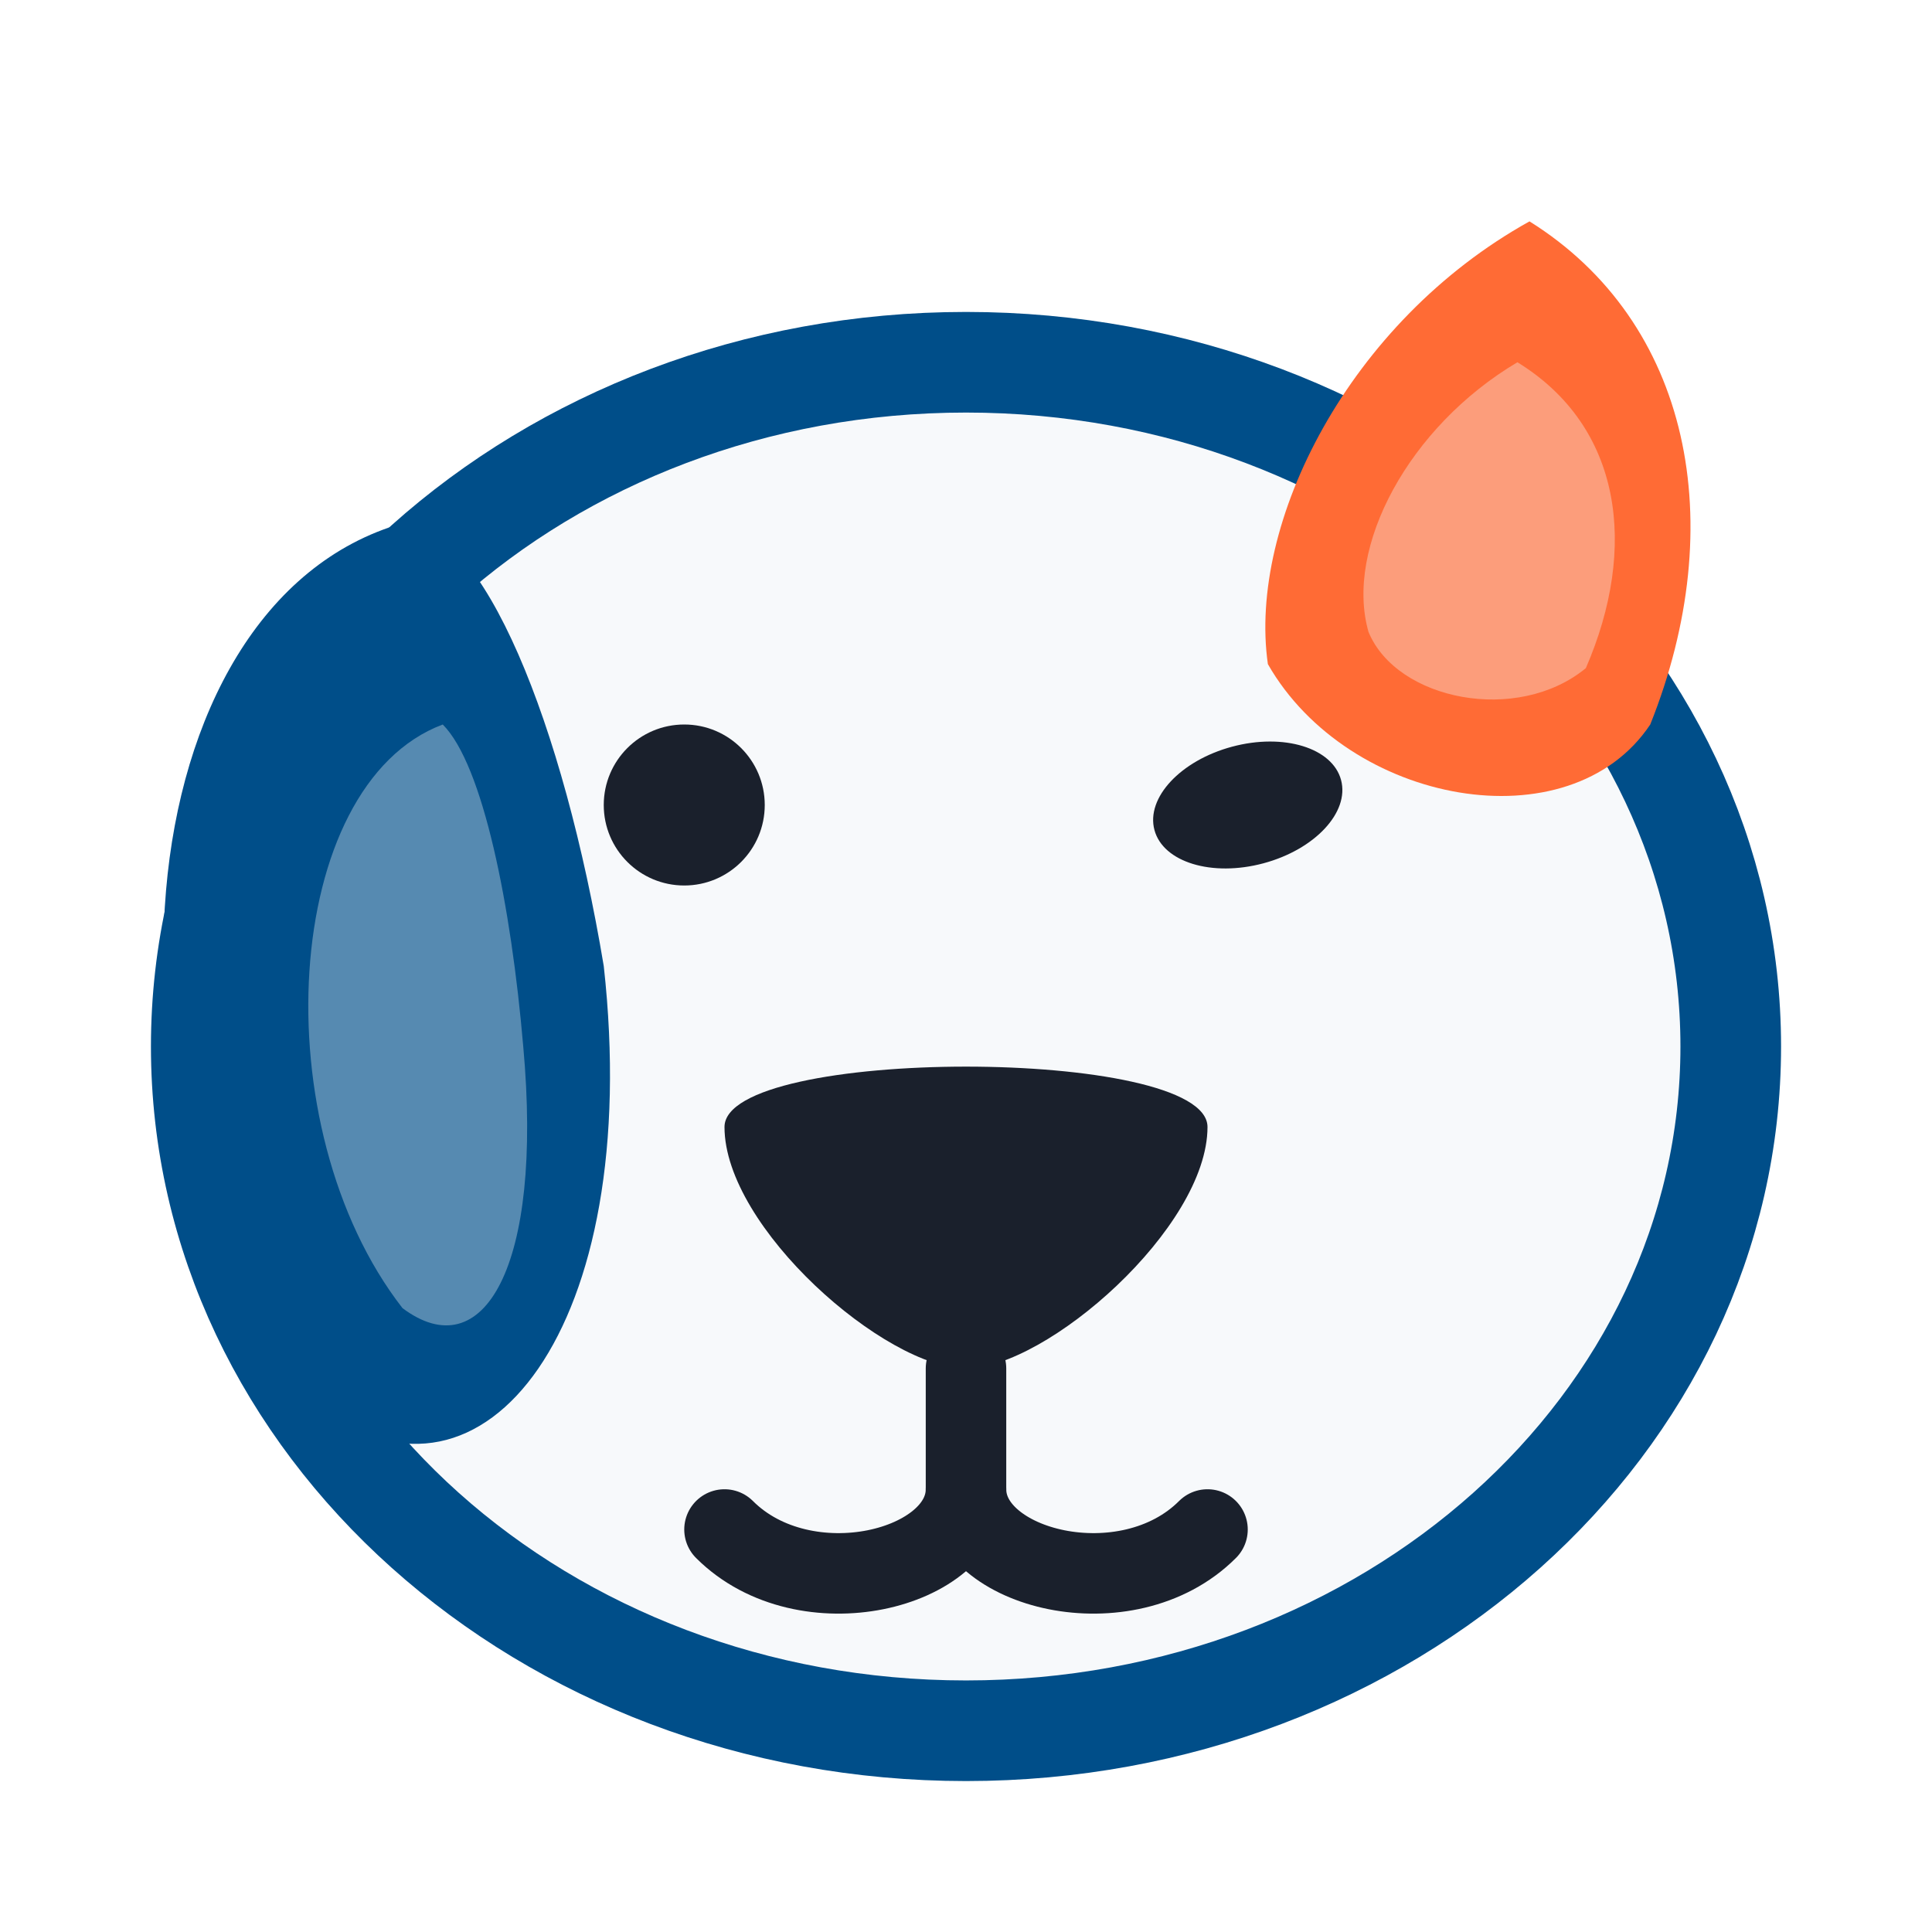
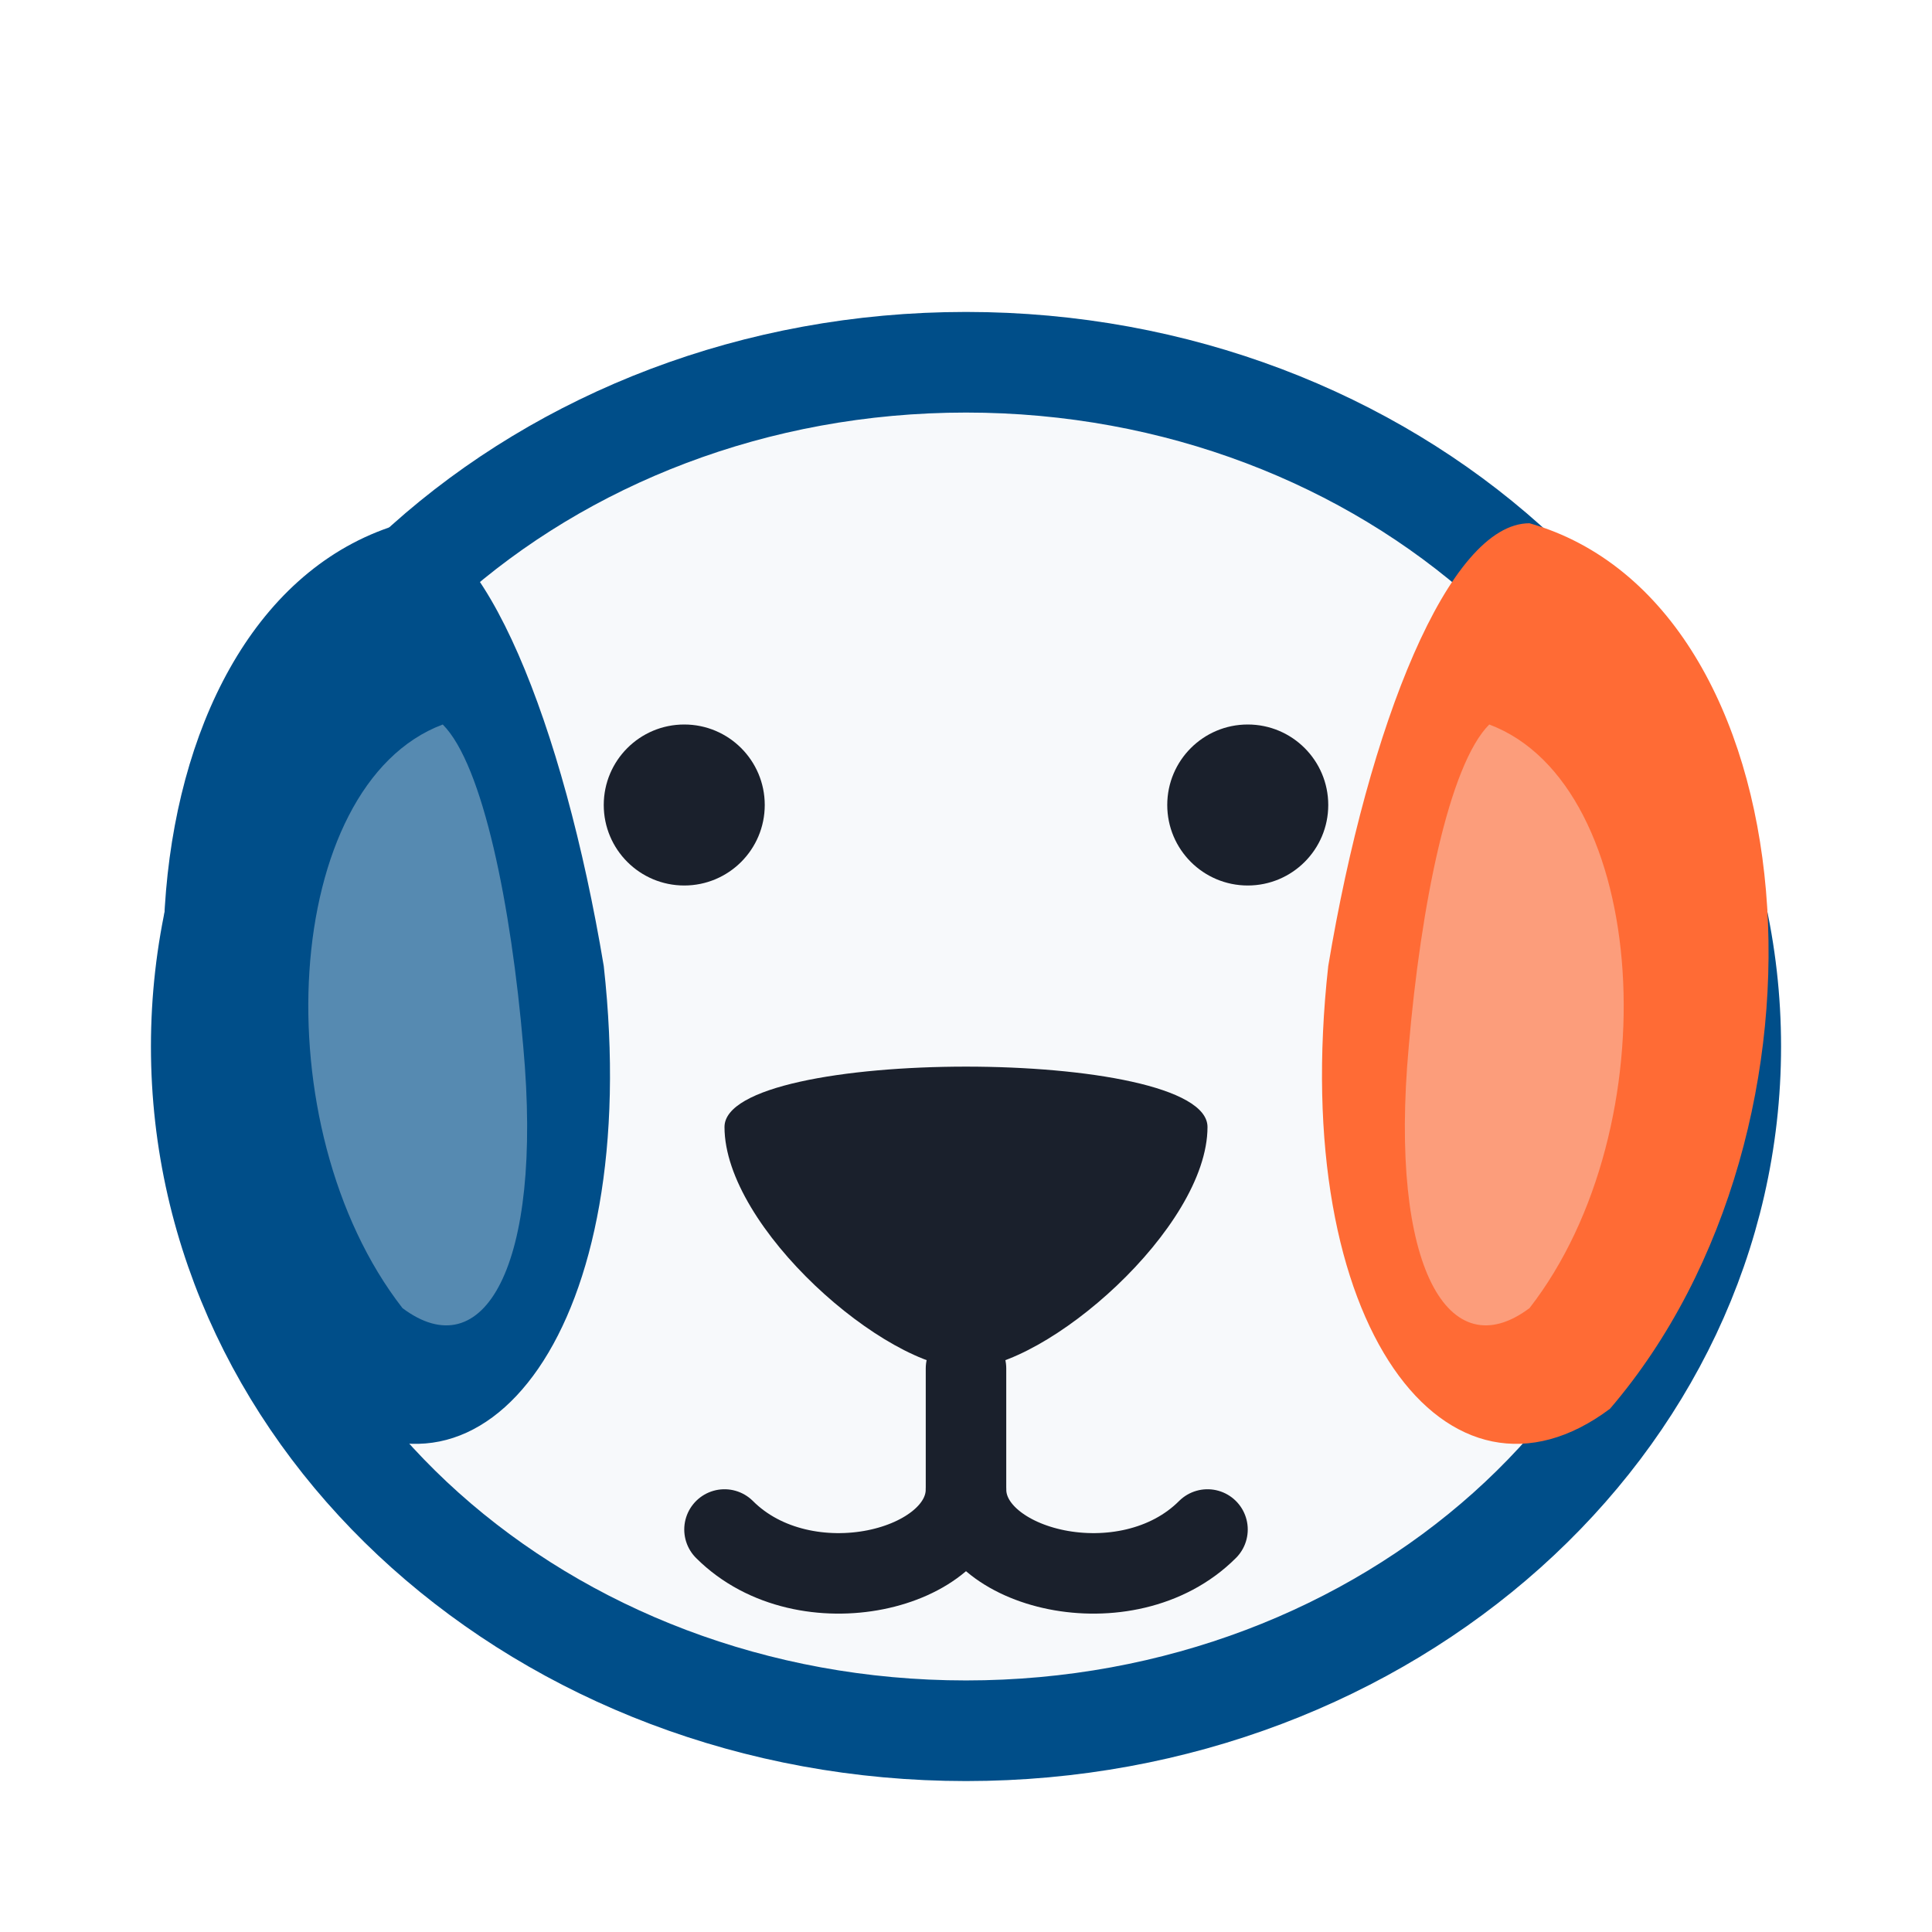
<svg xmlns="http://www.w3.org/2000/svg" viewBox="0 0 48 48" width="100%" height="100%">
  <ellipse cx="24" cy="26" rx="19" ry="17" fill="#F7F9FB" stroke="#004E89" stroke-width="2.5" />
  <path d="M10 13 C3 15 2 28 8 35 C12 38 16 33 15 24 C14 18 12 13 10 13 Z" fill="#004E89" />
  <path d="M11 18 C7 19.5 6.5 28 10 32.5 C12 34 13.5 31.5 13 26 C12.7 22.5 12 19 11 18 Z" fill="#F7F9FB" opacity="0.35" />
-   <path d="M31.5 16.5 C31 13 33.5 8 38 5.5 C42 8 43 13 41 18 C39 21 33.5 20 31.5 16.5 Z" fill="#FF6B35" />
-   <path d="M34 15.7 C33.4 13.6 35 10.6 37.7 9 C40.3 10.6 40.7 13.6 39.4 16.6 C37.7 18 34.7 17.4 34 15.7 Z" fill="#F7F9FB" opacity="0.35" />
+   <path d="M38 13 C45 15 46 28 40 35 C36 38 32 33 33 24 C34 18 36 13 38 13 Z" fill="#FF6B35" />
+   <path d="M37 18 C41 19.5 41.5 28 38 32.5 C36 34 34.5 31.5 35 26 C35.3 22.5 36 19 37 18 Z" fill="#F7F9FB" opacity="0.35" />
  <circle cx="17" cy="20" r="2" fill="#1A202C" />
-   <ellipse cx="31" cy="20" rx="2.4" ry="1.5" fill="#1A202C" transform="rotate(-15 31 20)" />
+   <circle cx="31" cy="20" r="2" fill="#1A202C" />
  <path d="M18 28 C18 26 30 26 30 28 C30 30.5 26 34 24 34 C22 34 18 30.5 18 28 Z" fill="#1A202C" />
  <path d="M24 34 V37 C24 39 20 40 18 38" stroke="#1A202C" stroke-width="2" stroke-linecap="round" fill="none" />
  <path d="M24 37 C24 39 28 40 30 38" stroke="#1A202C" stroke-width="2" stroke-linecap="round" fill="none" />
</svg>
